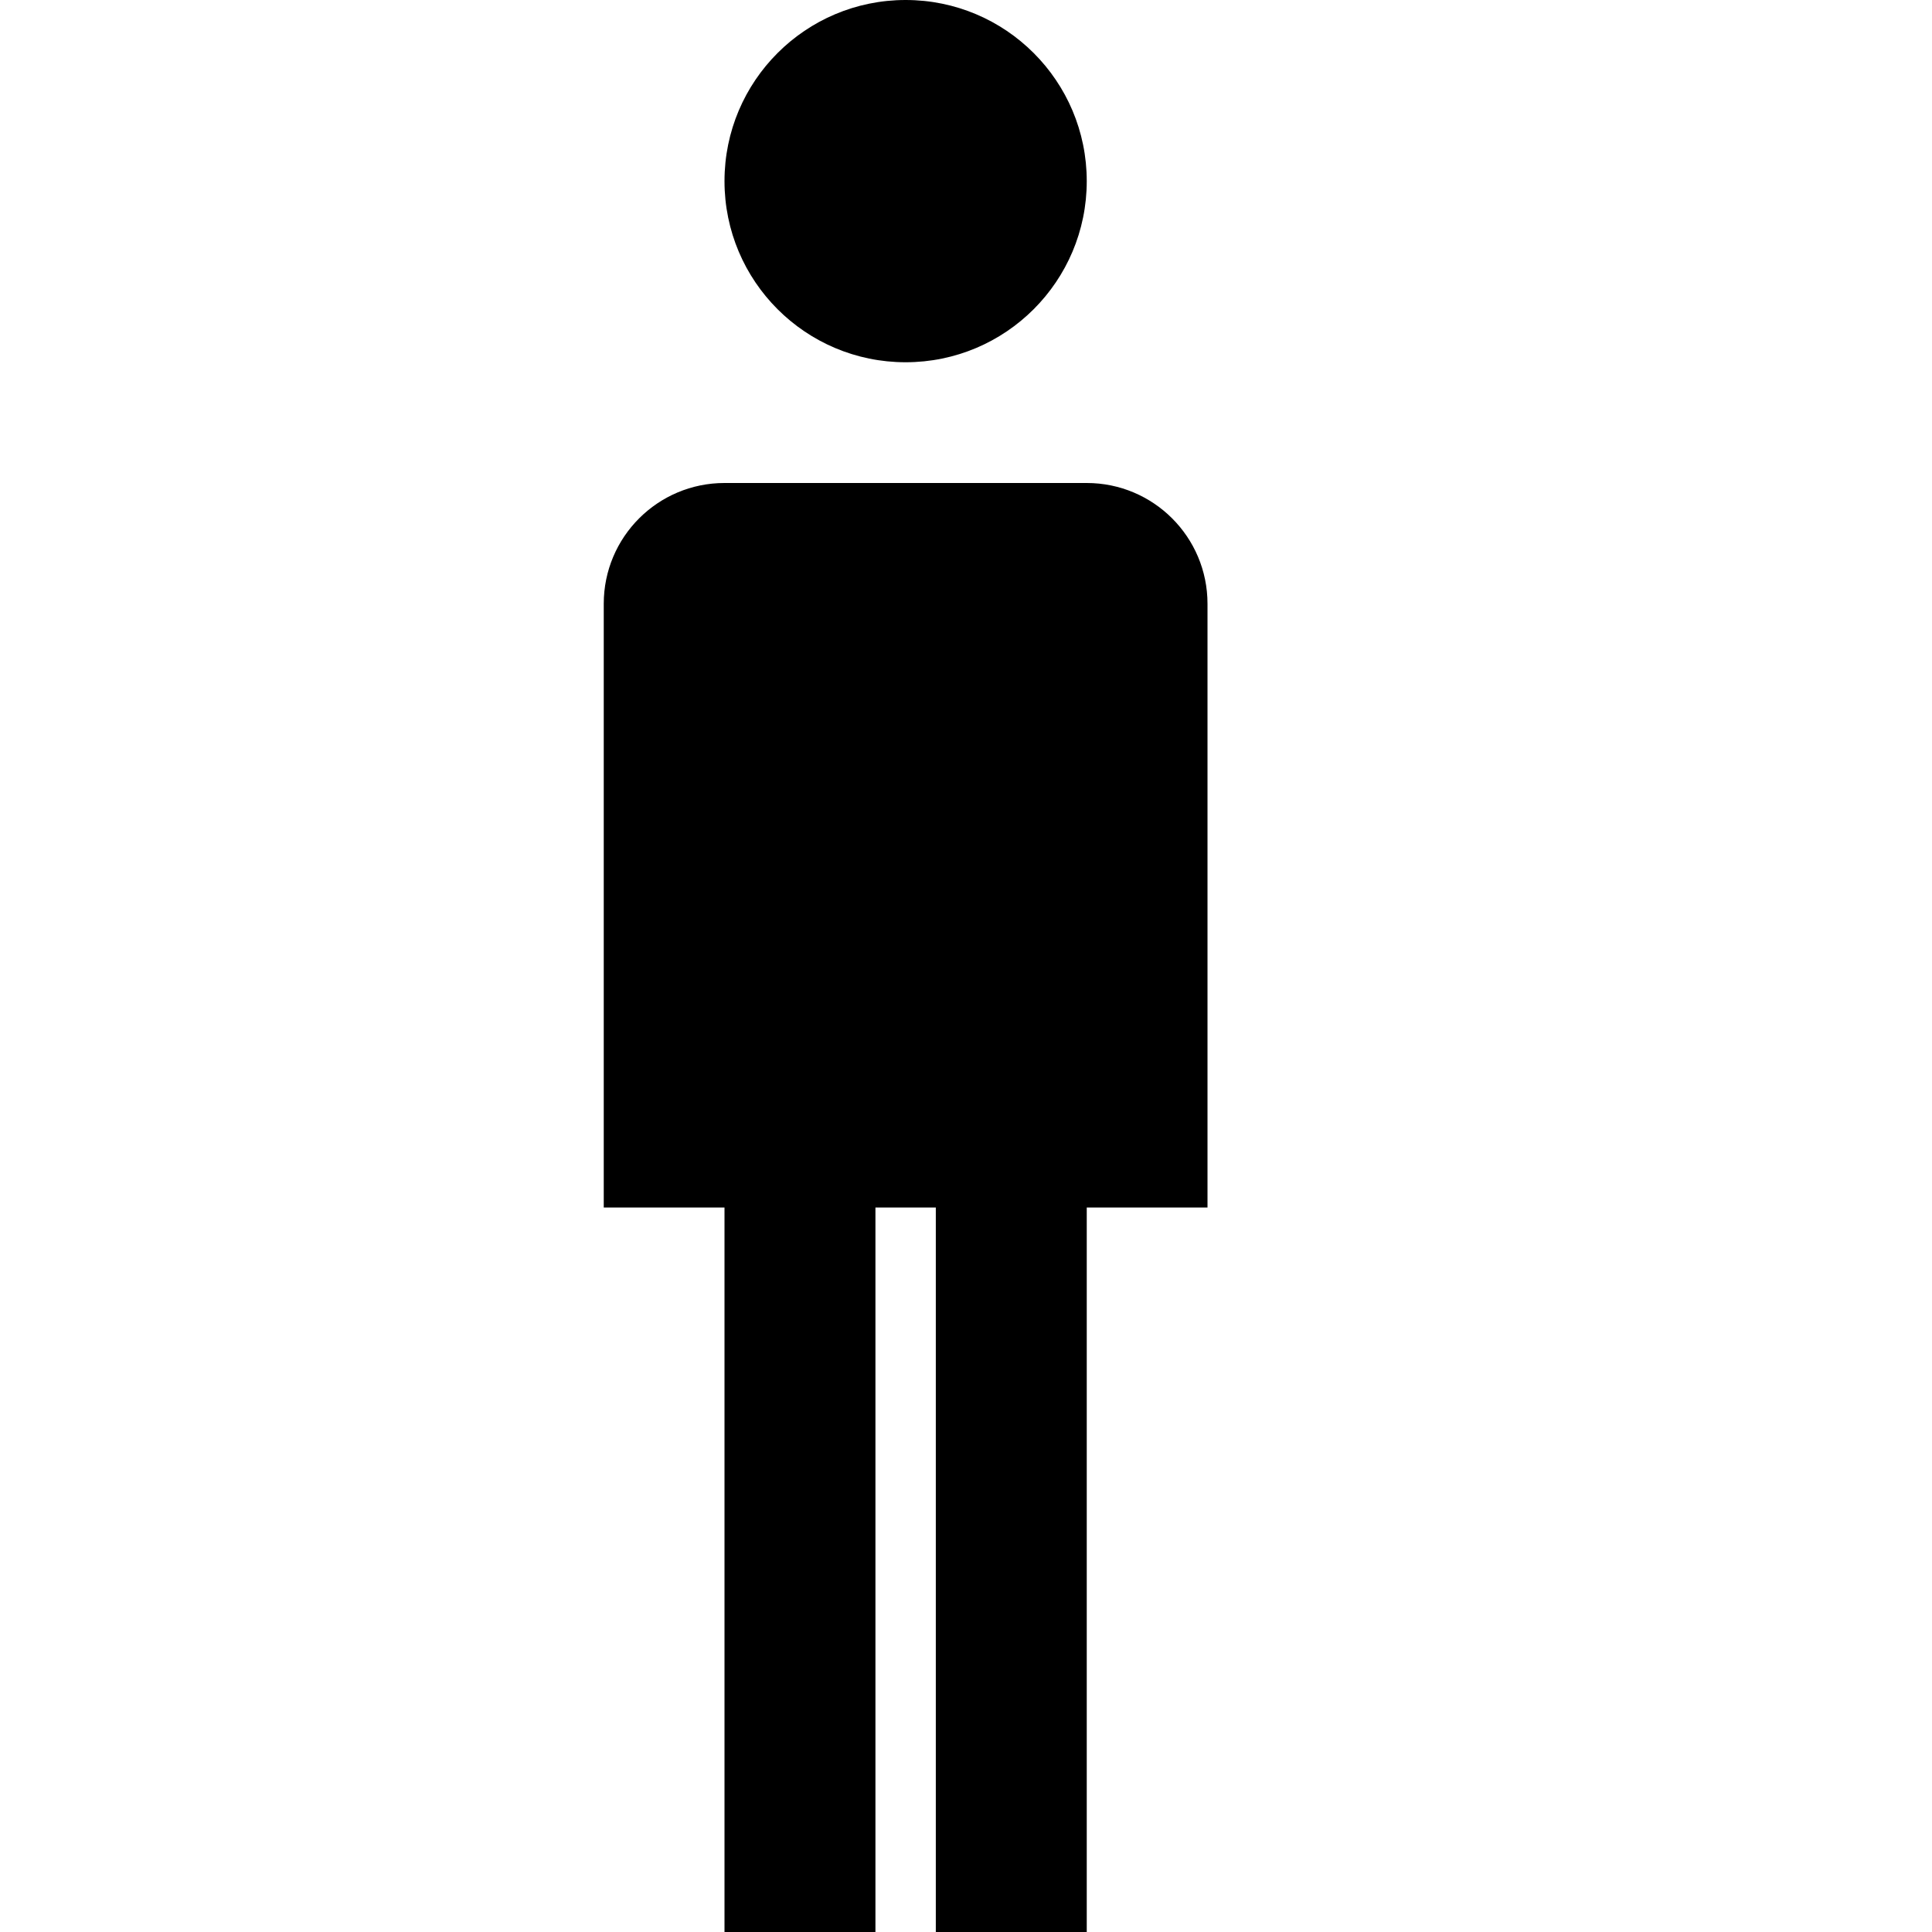
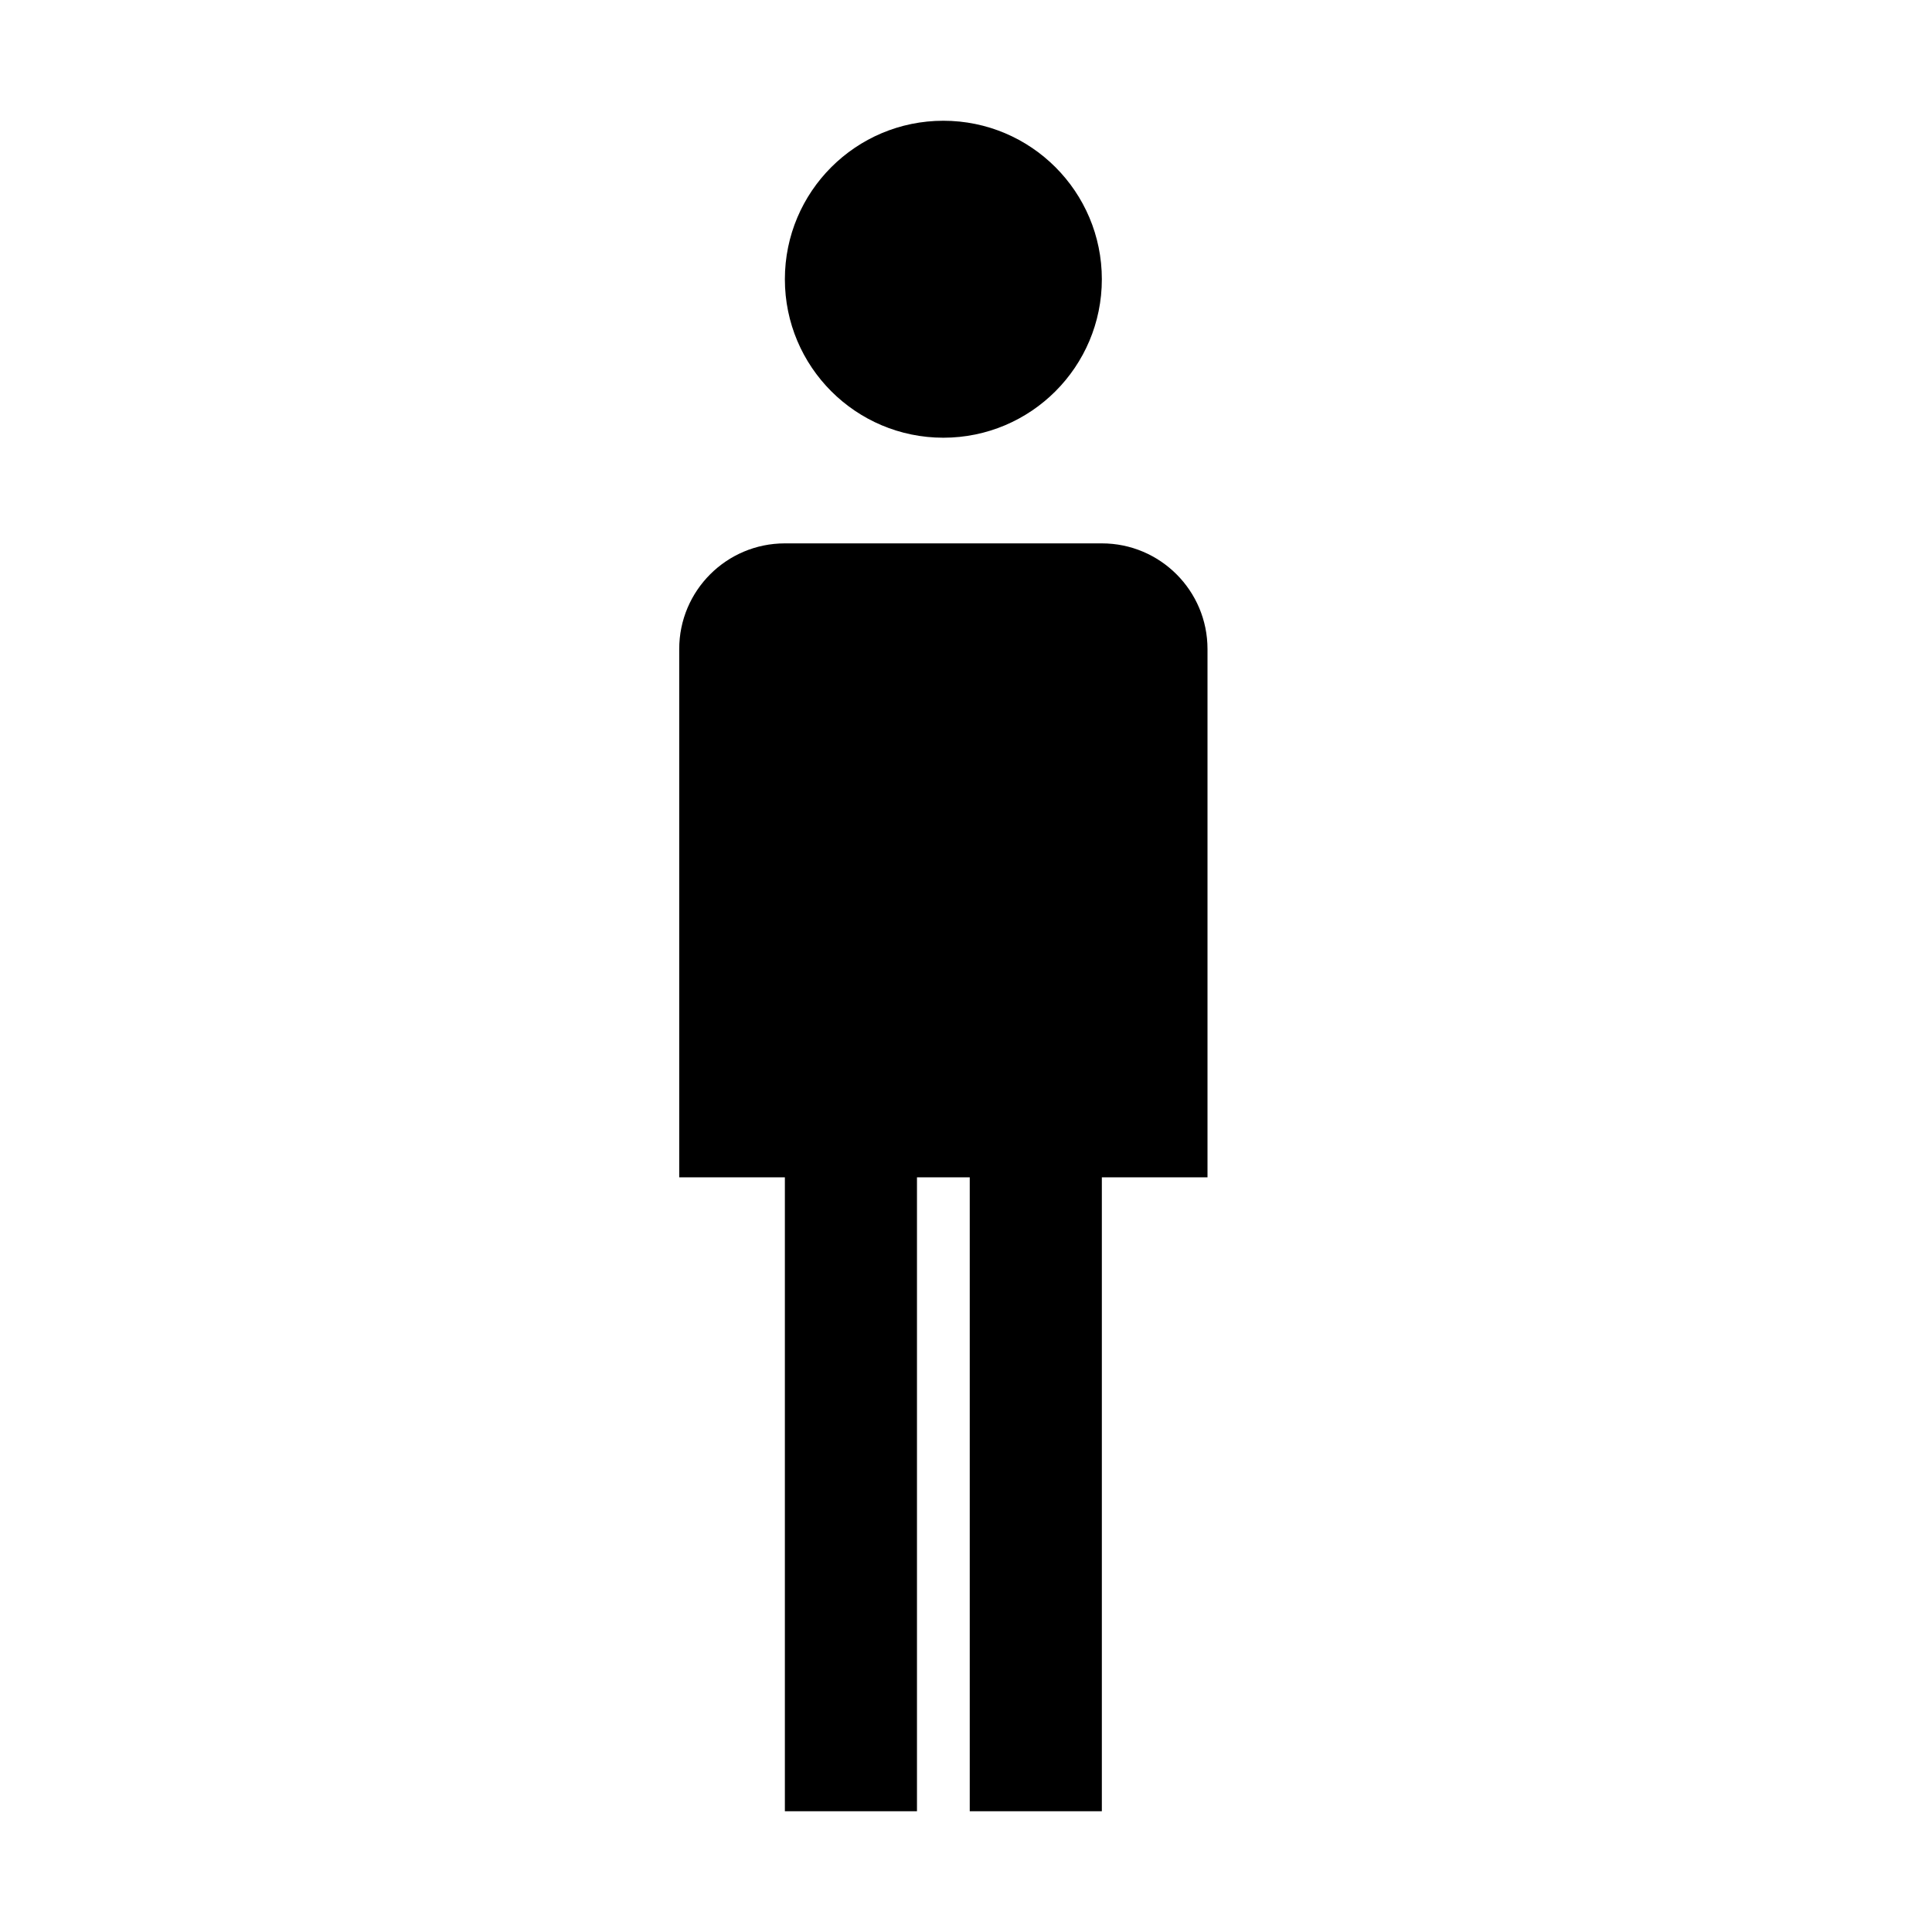
<svg xmlns="http://www.w3.org/2000/svg" viewBox="0 0 32 32" class="v-icon">
-   <path d="M18 3a3 3 0 1 1-6 0 3 3 0 0 1 6 0zM18 8h-6a2 2 0 0 0-2 2v10h2v12h2.5V20h1v12H18V20h2V10a2 2 0 0 0-2-2z" />
+   <path d="M18.25 9H13a1.75 1.75 0 0 0-1.75 1.75v8.75H13V30h2.188V19.5h.874V30h2.188V19.5H20v-8.75A1.75 1.75 0 0 0 18.25 9zm0-4.375a2.625 2.625 0 1 1-5.25 0 2.625 2.625 0 0 1 5.25 0z" />
</svg>
